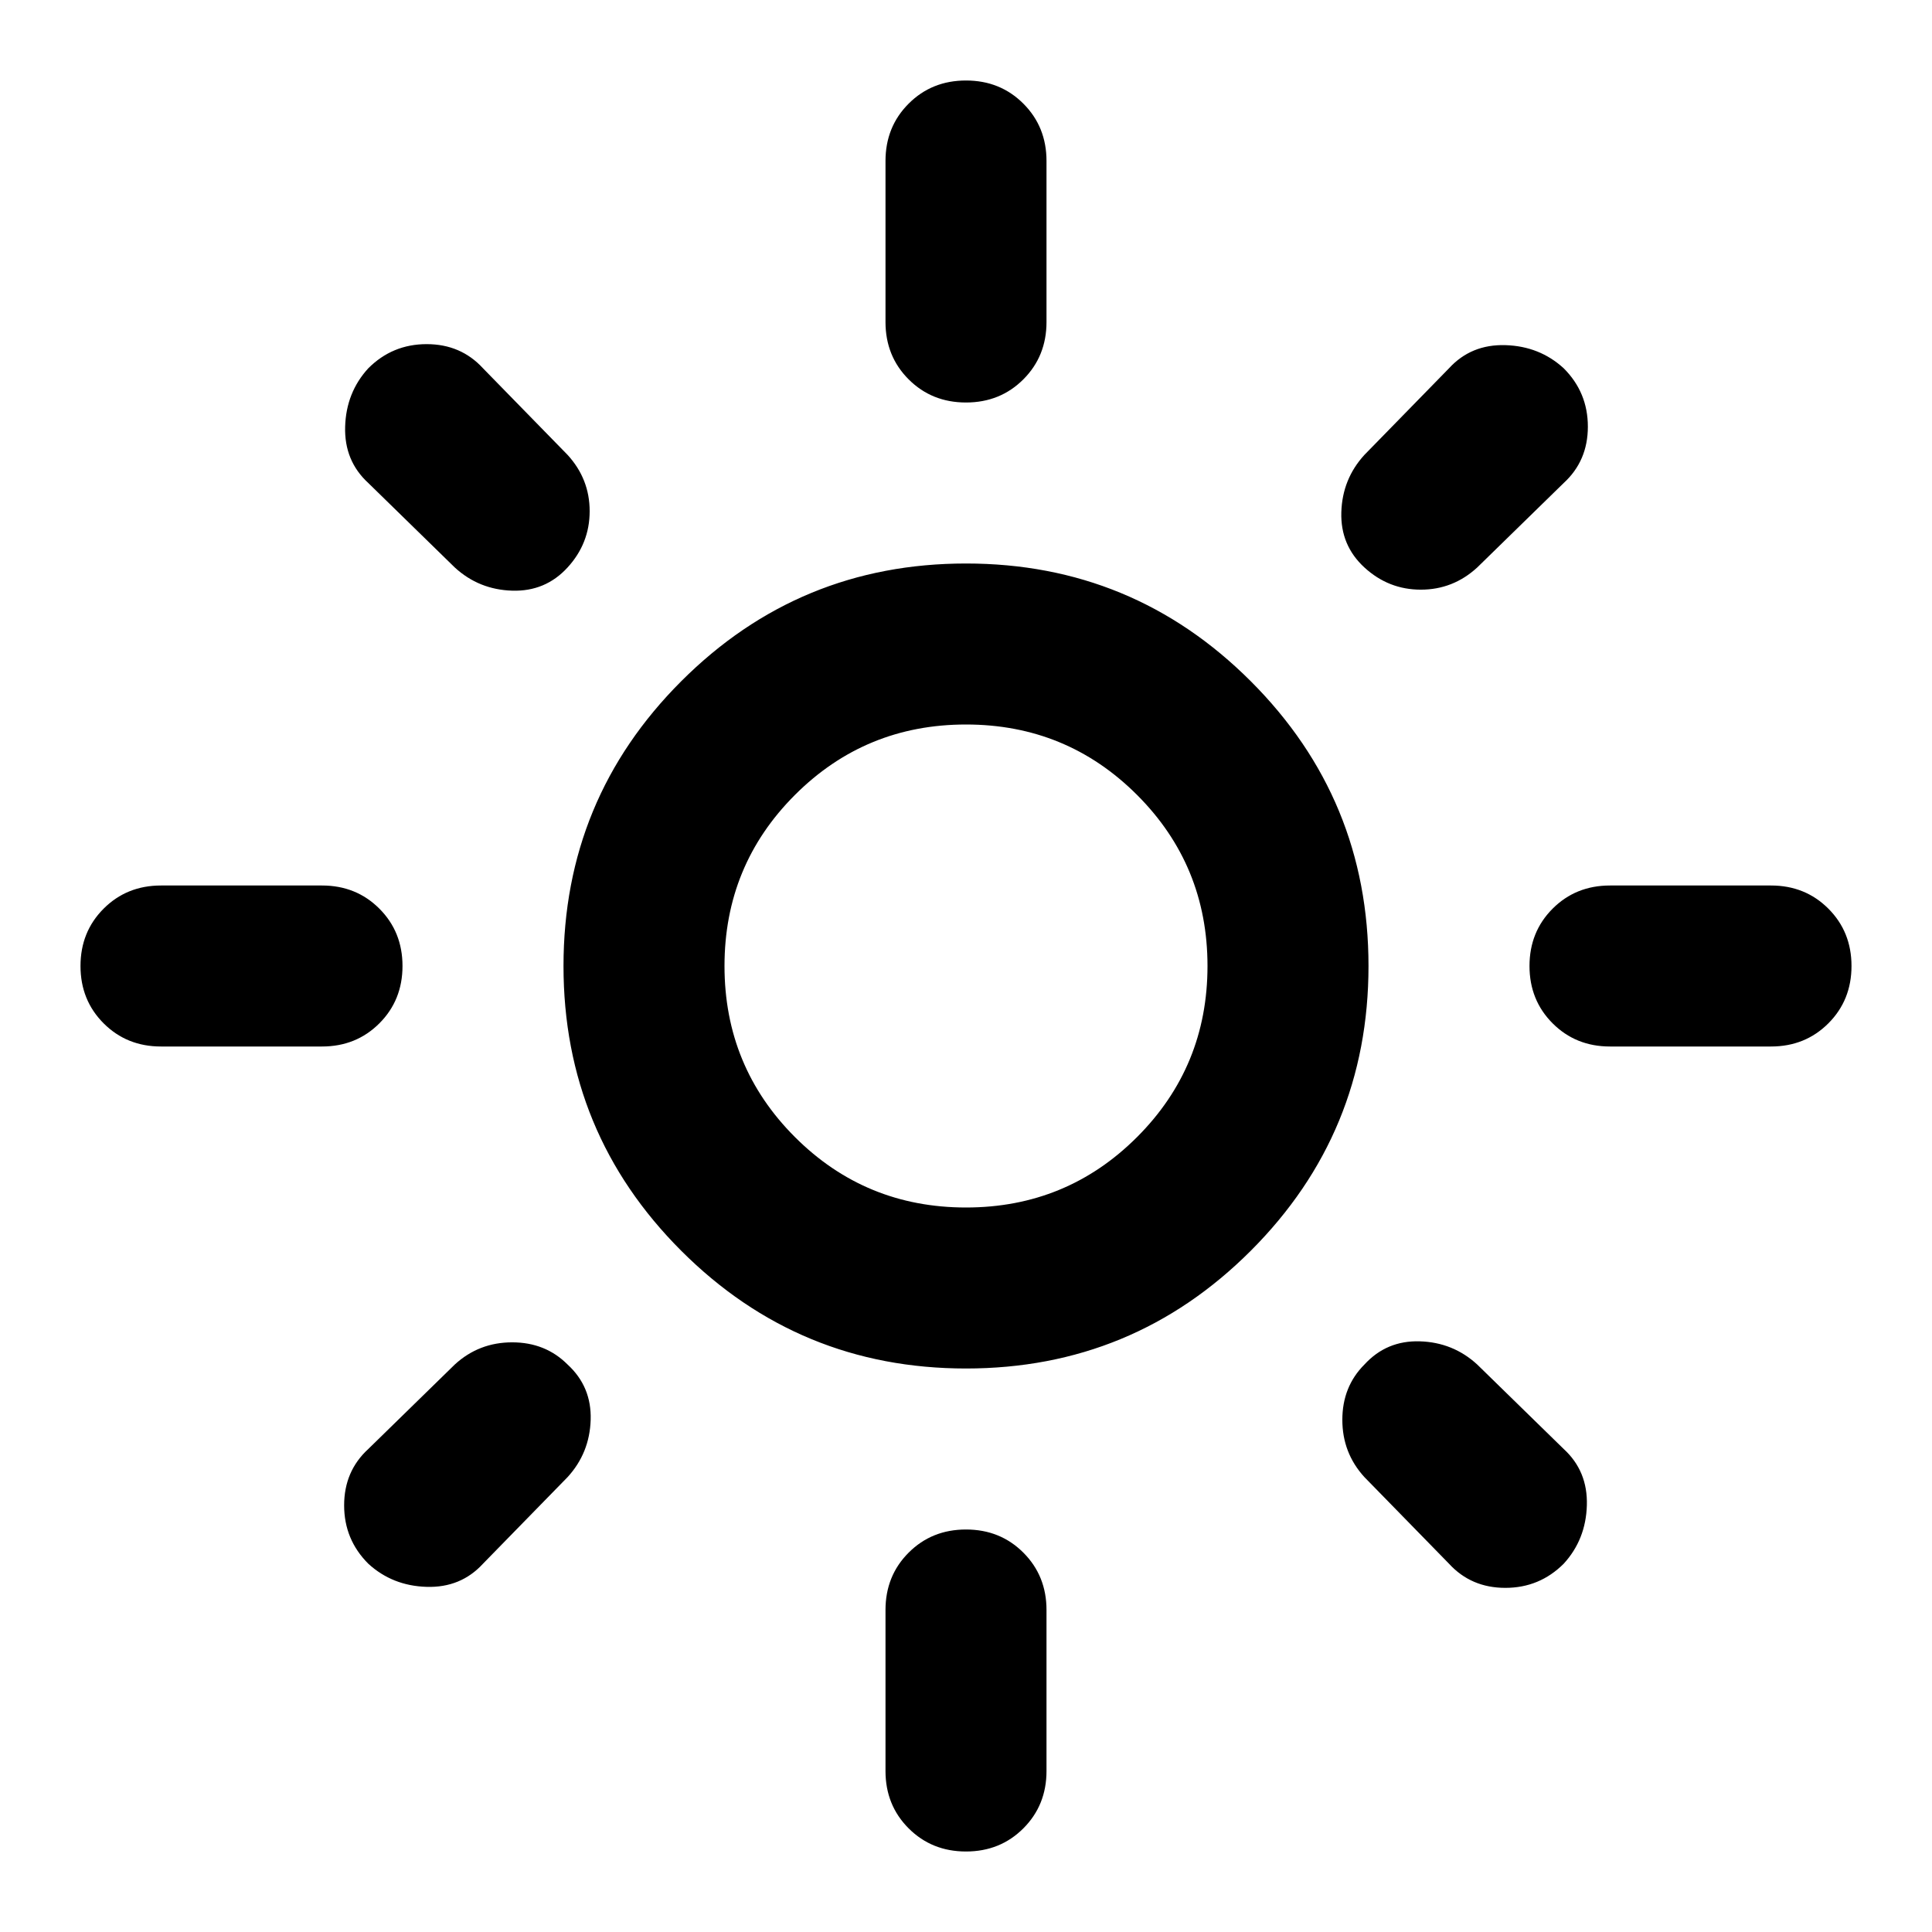
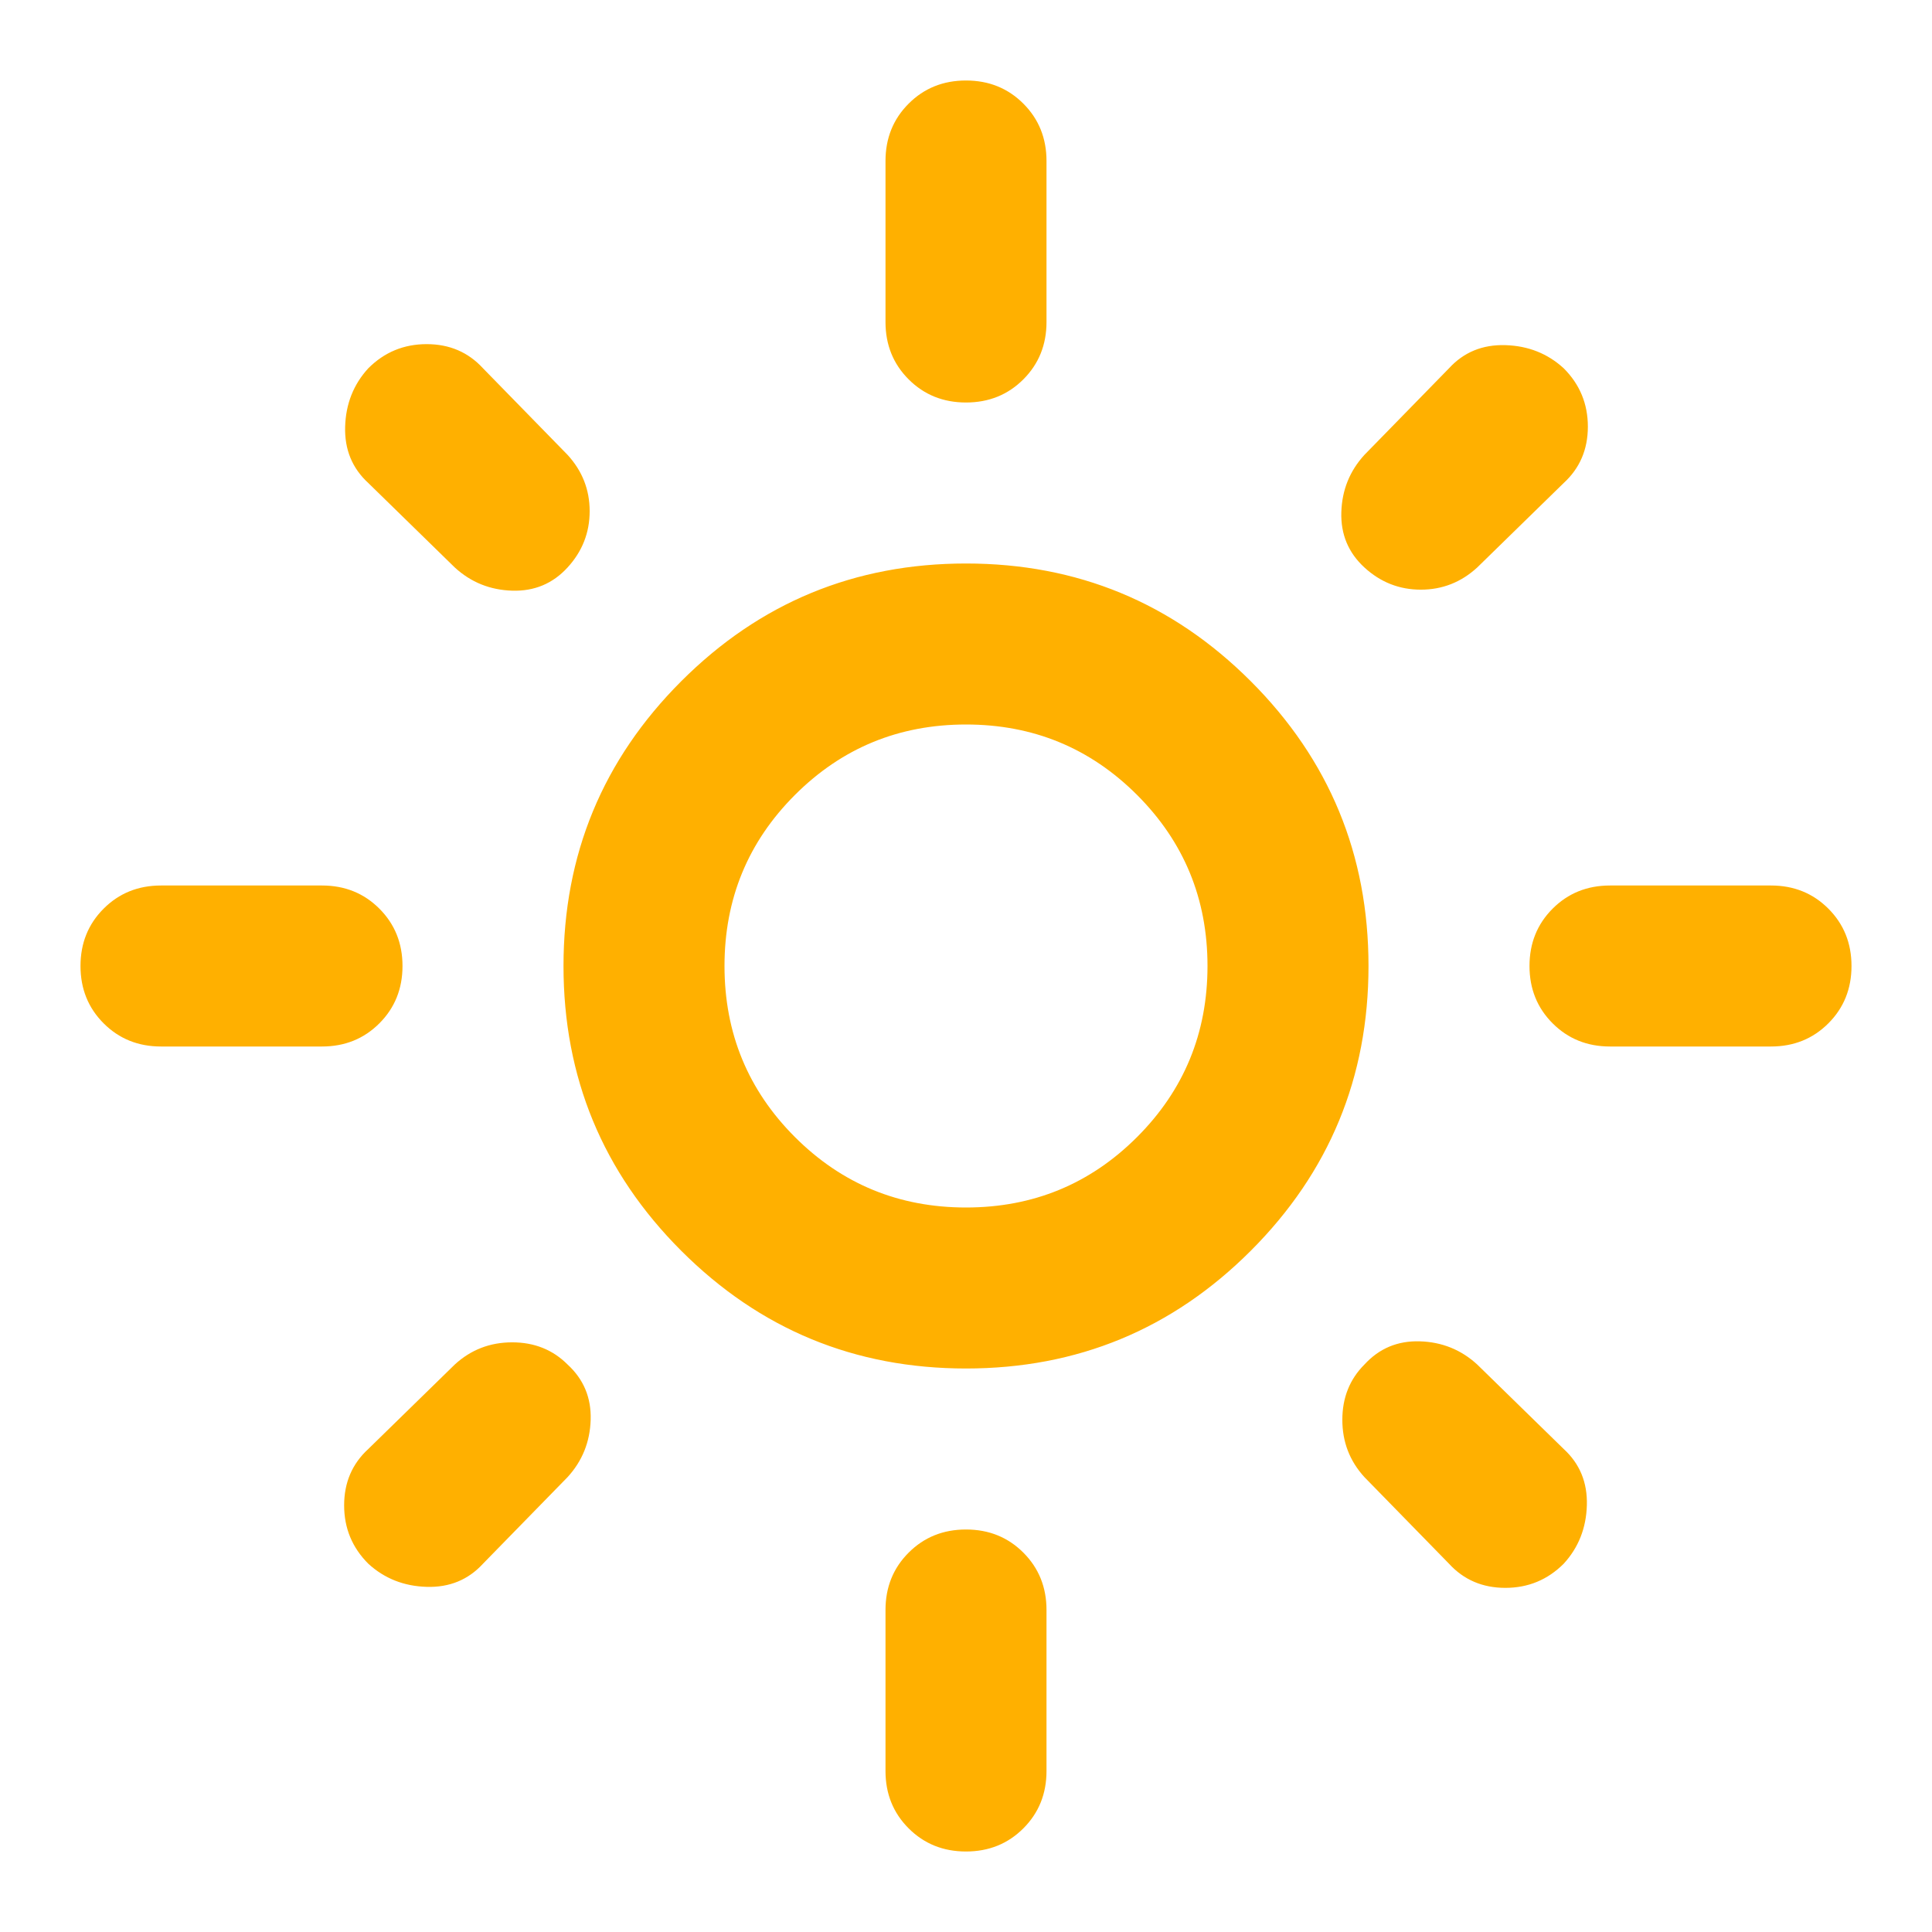
- <svg xmlns="http://www.w3.org/2000/svg" height="24" viewBox="0 -960 960 960" width="24">
+ <svg xmlns="http://www.w3.org/2000/svg" height="24" viewBox="0 -960 960 960" width="24" fill="#FFB000">
  <path d="M480-360q50 0 85-35t35-85q0-50-35-85t-85-35q-50 0-85 35t-35 85q0 50 35 85t85 35Zm0 80q-83 0-141.5-58.5T280-480q0-83 58.5-141.5T480-680q83 0 141.5 58.5T680-480q0 83-58.5 141.5T480-280ZM80-440q-17 0-28.5-11.5T40-480q0-17 11.5-28.5T80-520h80q17 0 28.5 11.5T200-480q0 17-11.5 28.5T160-440H80Zm720 0q-17 0-28.5-11.5T760-480q0-17 11.5-28.5T800-520h80q17 0 28.5 11.5T920-480q0 17-11.5 28.5T880-440h-80ZM480-760q-17 0-28.5-11.5T440-800v-80q0-17 11.5-28.5T480-920q17 0 28.5 11.5T520-880v80q0 17-11.5 28.5T480-760Zm0 720q-17 0-28.5-11.5T440-80v-80q0-17 11.5-28.5T480-200q17 0 28.5 11.5T520-160v80q0 17-11.5 28.5T480-40ZM226-678l-43-42q-12-11-11.5-28t11.5-29q12-12 29-12t28 12l42 43q11 12 11 28t-11 28q-11 12-27.5 11.5T226-678Zm494 495-42-43q-11-12-11-28.5t11-27.5q11-12 27.5-11.5T734-282l43 42q12 11 11.5 28T777-183q-12 12-29 12t-28-12Zm-42-495q-12-11-11.5-27.5T678-734l42-43q11-12 28-11.5t29 11.5q12 12 12 29t-12 28l-43 42q-12 11-28 11t-28-11ZM183-183q-12-12-12-29t12-28l43-42q12-11 28.5-11t27.5 11q12 11 11.5 27.5T282-226l-42 43q-11 12-28 11.5T183-183Zm297-297Z" />
</svg>
